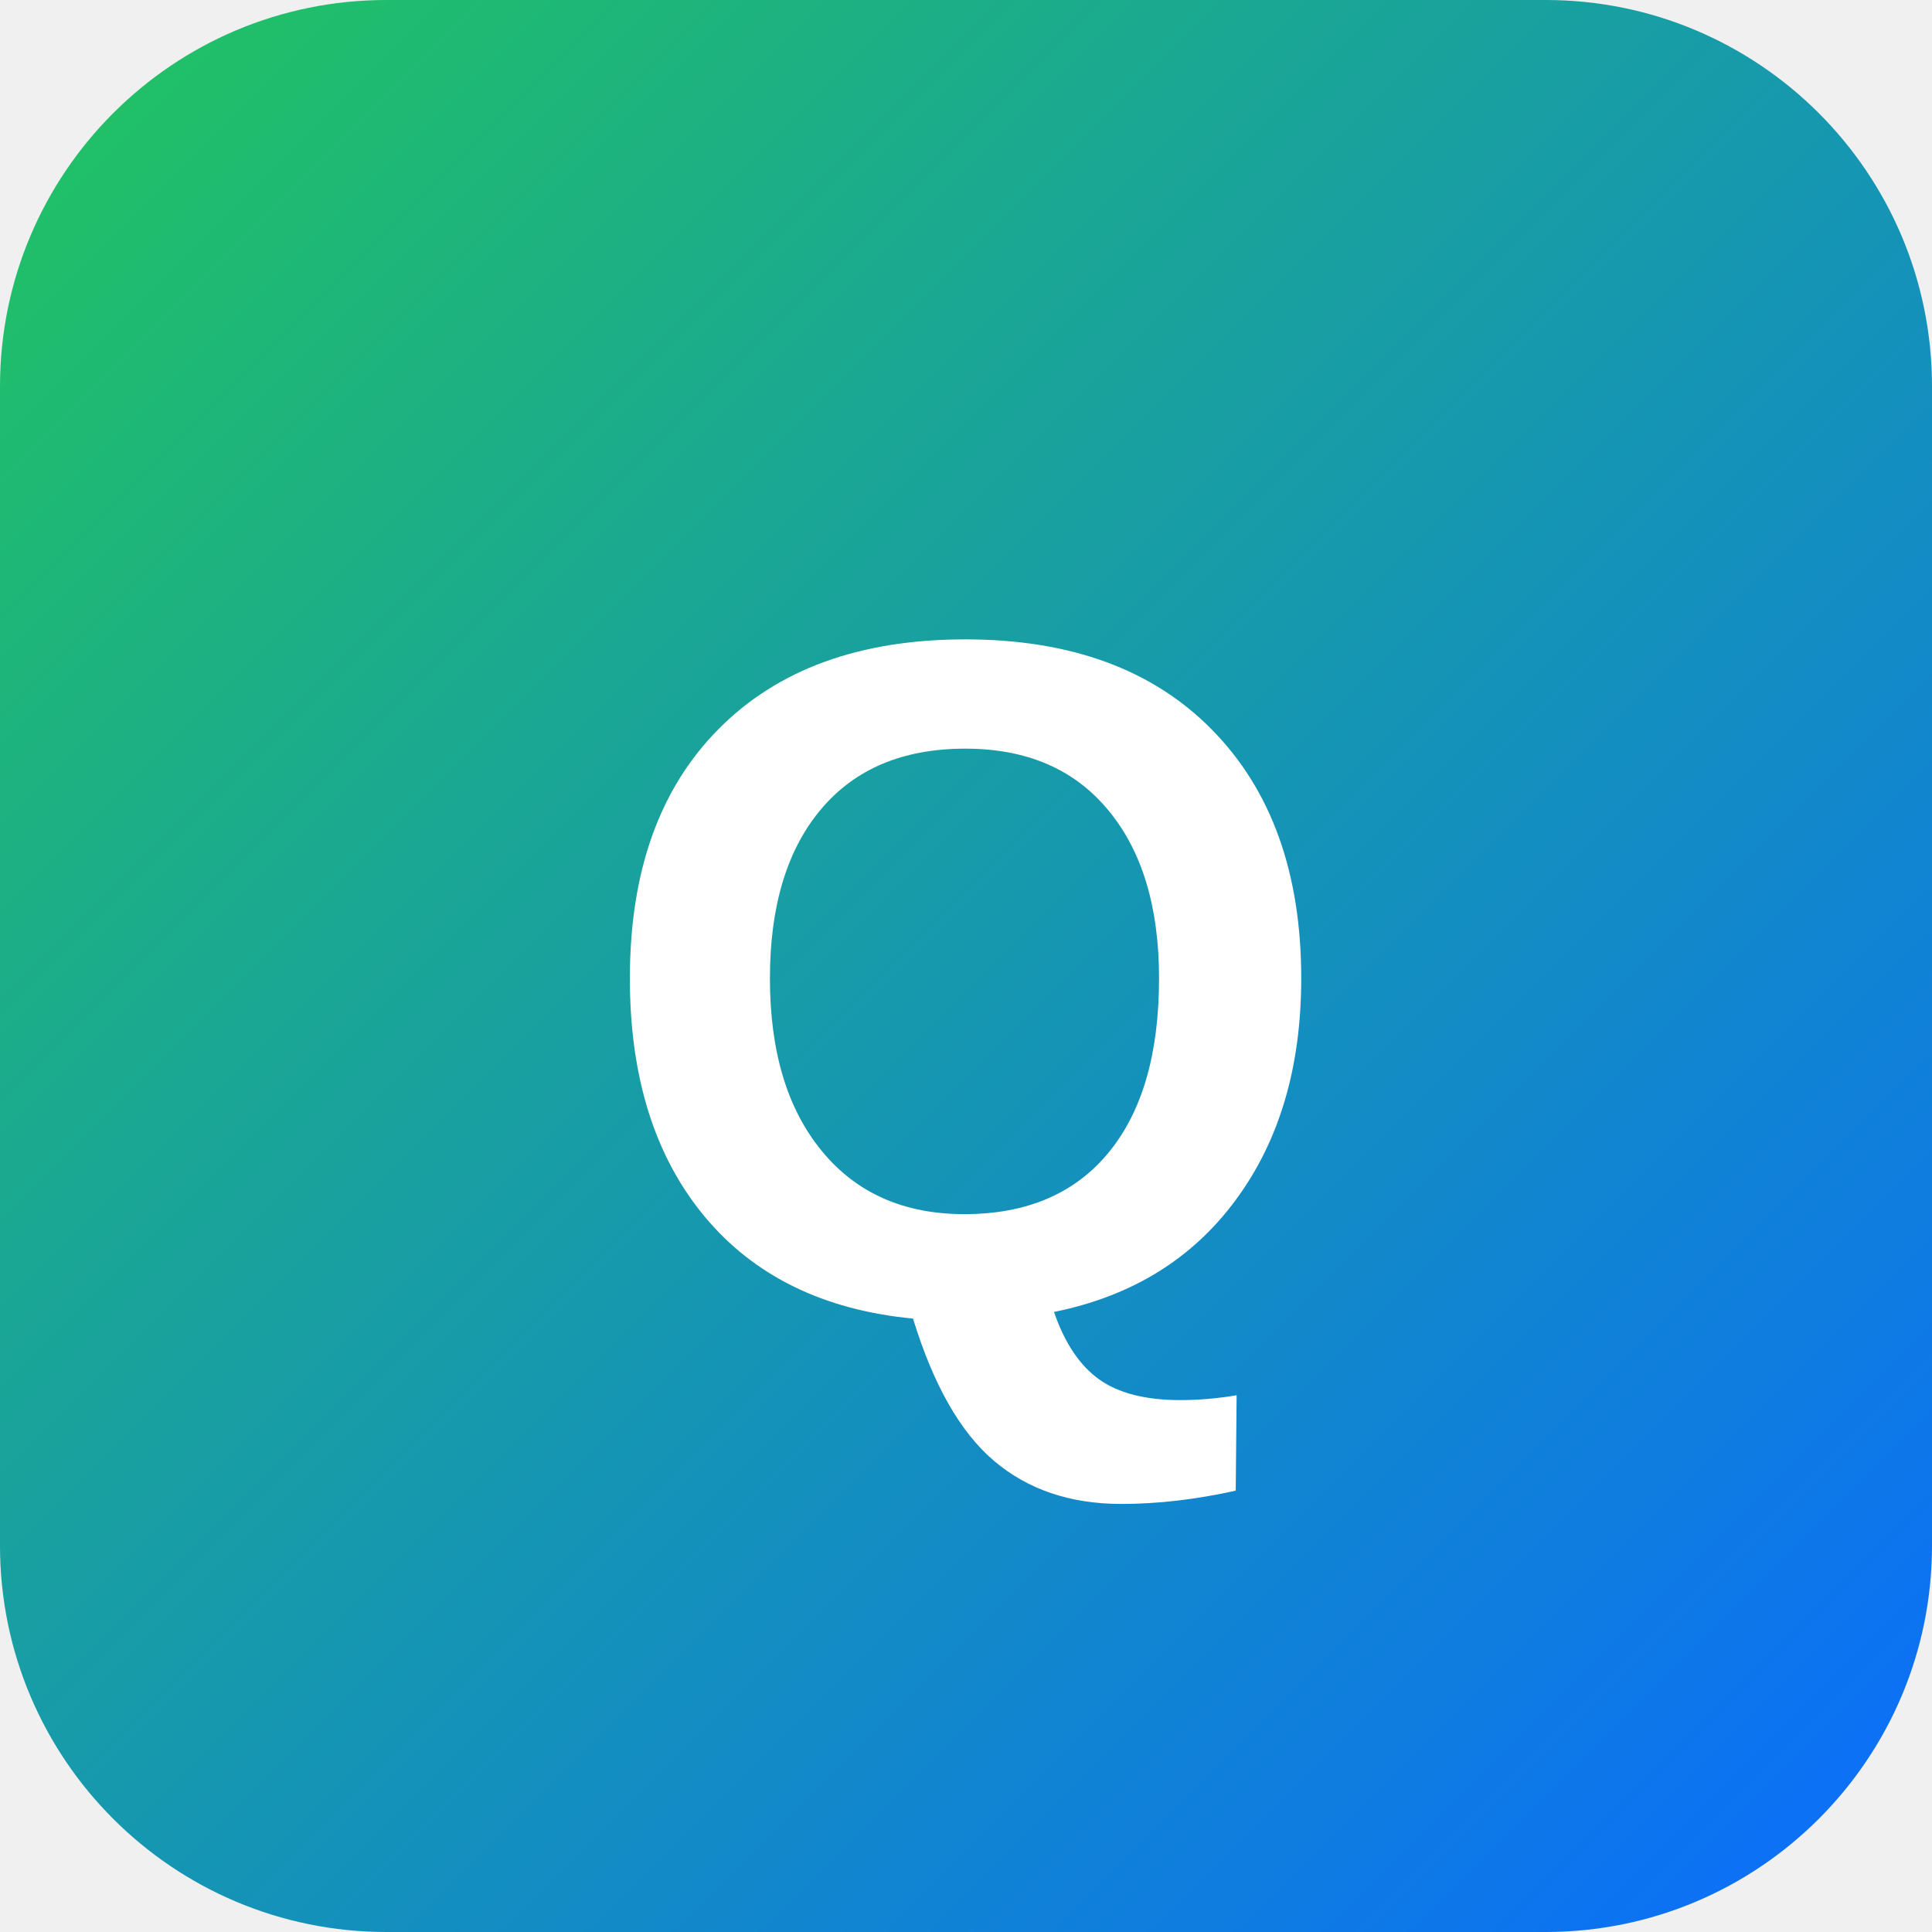
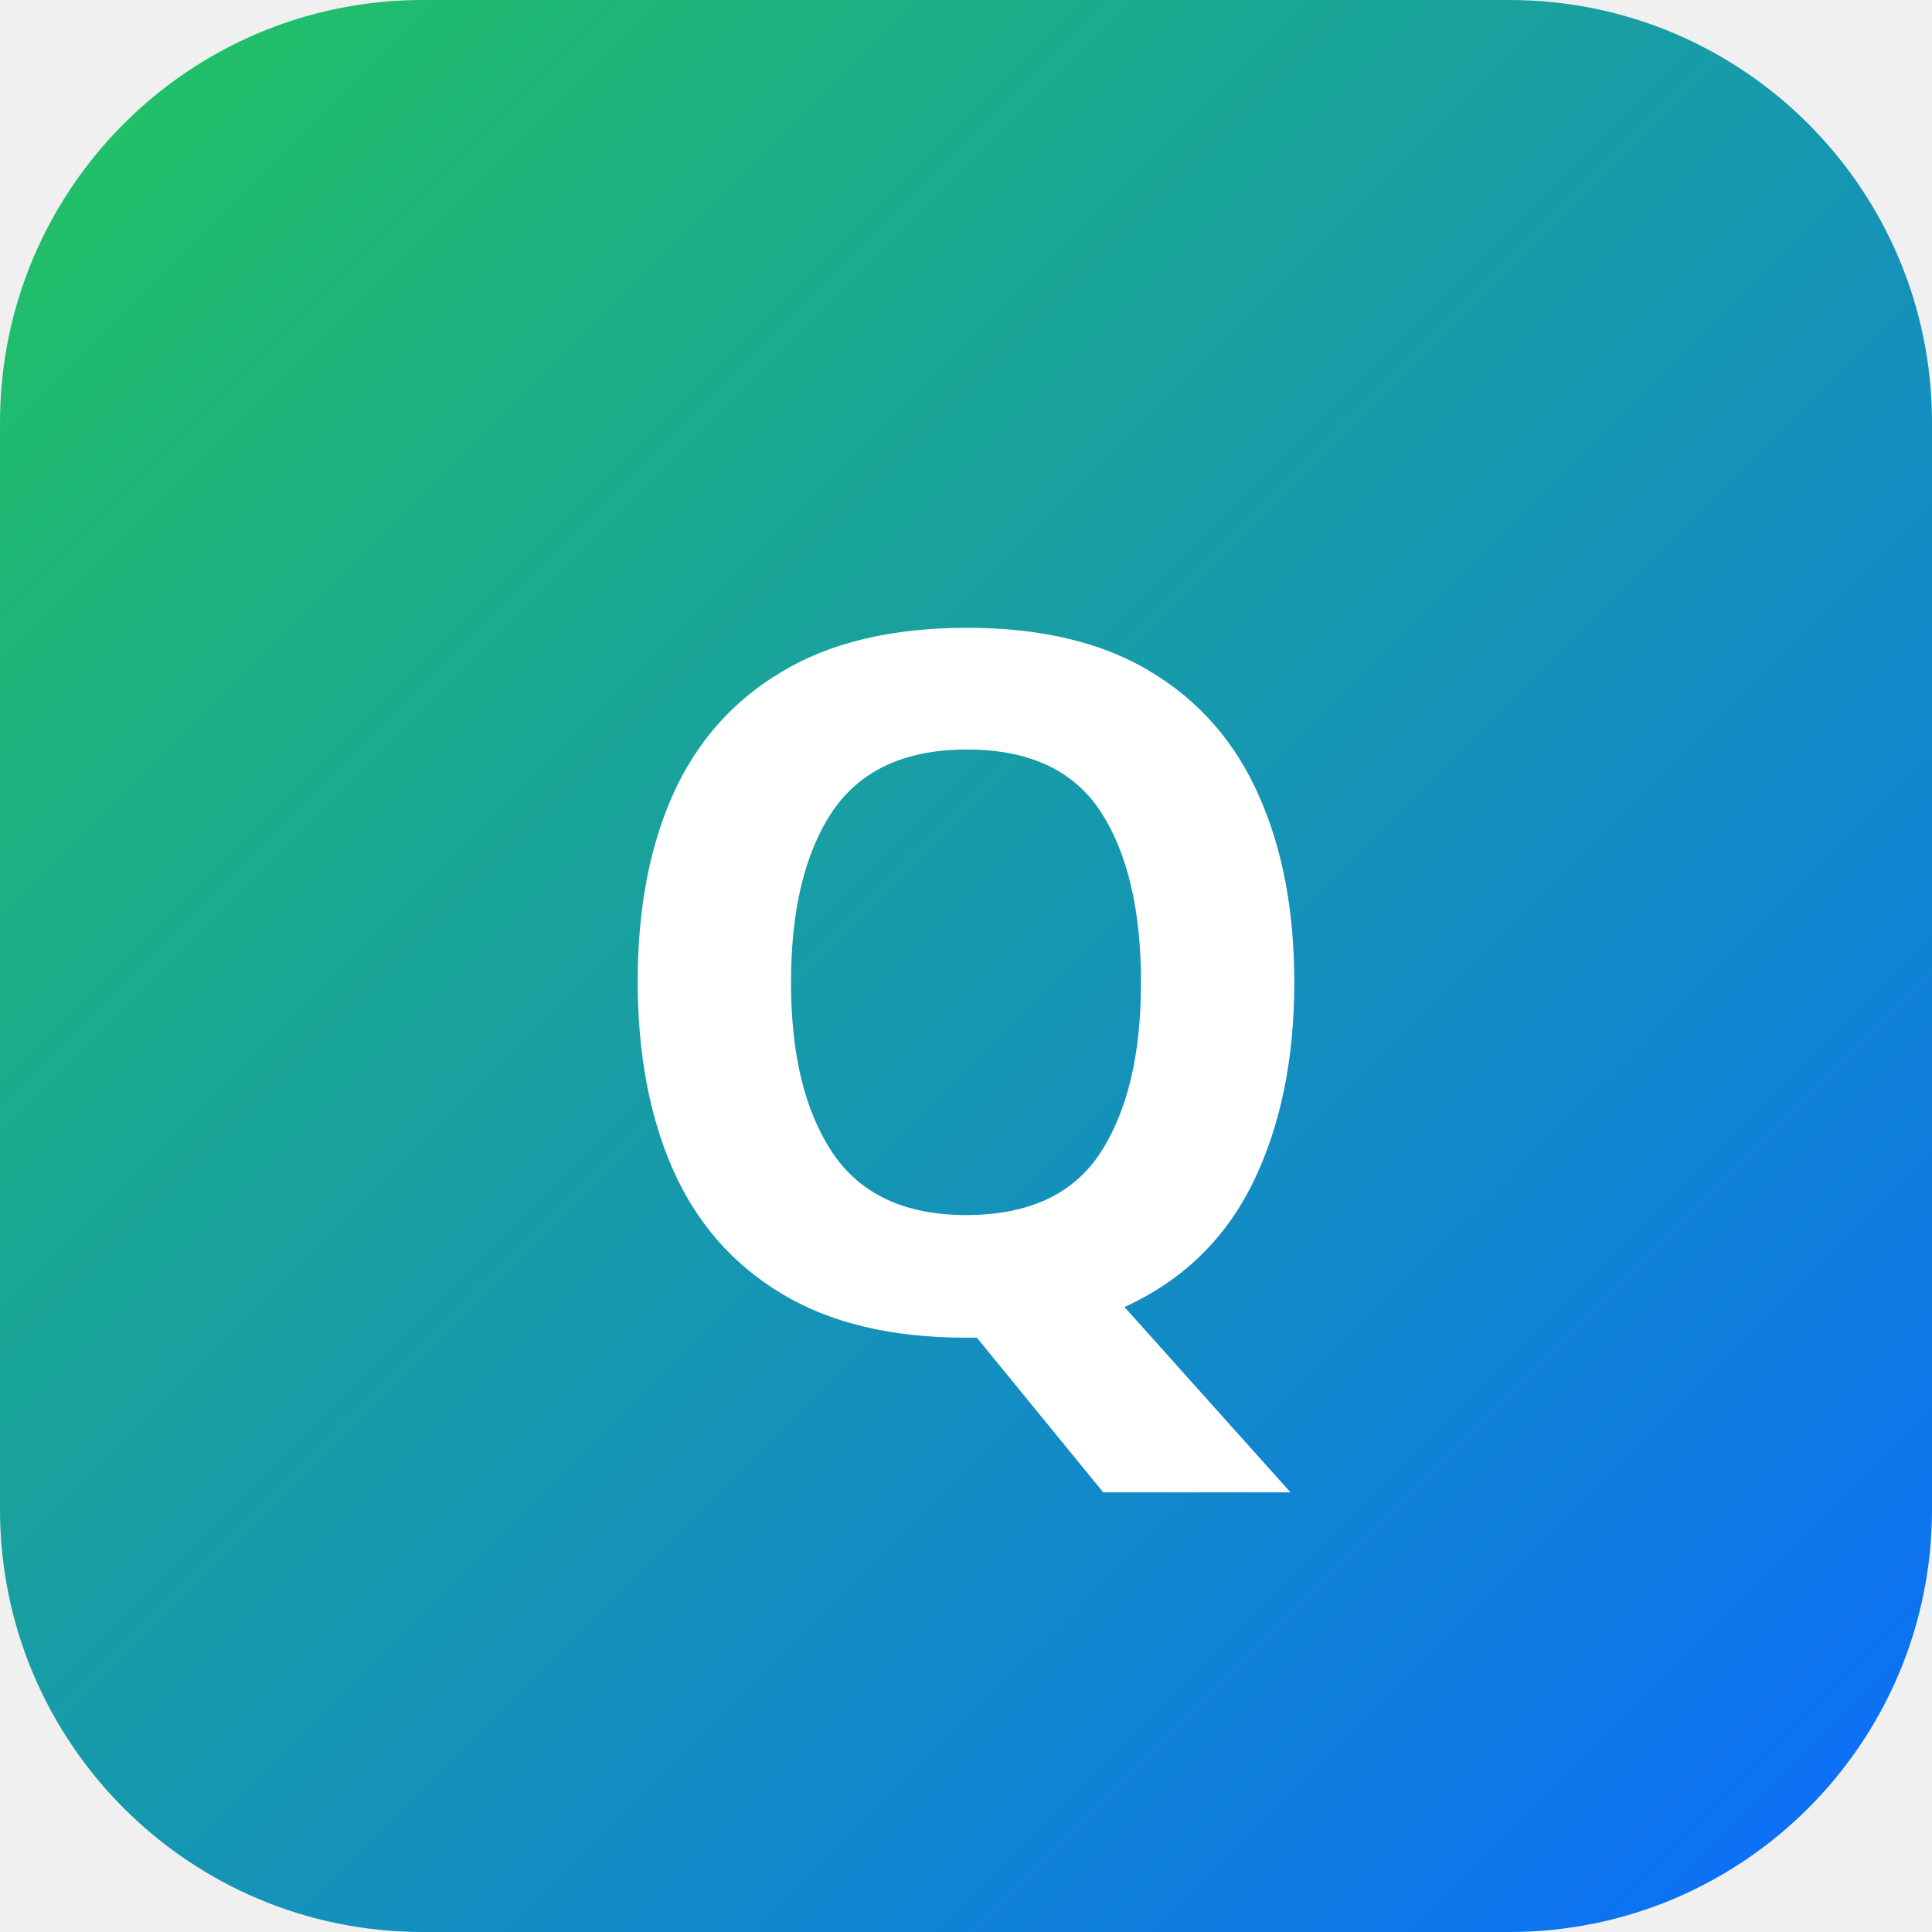
- <svg xmlns="http://www.w3.org/2000/svg" viewBox="0 0 100 100">
+ <svg xmlns="http://www.w3.org/2000/svg" viewBox="0 0 64 64">
  <defs>
-     <linearGradient id="bg" x1="0%" y1="0%" x2="100%" y2="100%">
-       <stop offset="0%" style="stop-color:#22c55e" />
-       <stop offset="100%" style="stop-color:#0a6bff" />
+     <linearGradient id="g" x1="0%" y1="0%" x2="100%" y2="100%">
+       <stop offset="0%" stop-color="#22c55e" />
+       <stop offset="100%" stop-color="#0a6bff" />
    </linearGradient>
  </defs>
-   <rect width="100" height="100" rx="20" fill="url(#bg)" />
-   <text x="50" y="68" font-size="50" text-anchor="middle" fill="white" font-family="Arial" font-weight="bold">Q</text>
+   <rect width="64" height="64" rx="14" fill="url(#g)" />
+   <text x="32" y="44" text-anchor="middle" font-family="system-ui,sans-serif" font-size="32" font-weight="900" fill="white">Q</text>
</svg>
